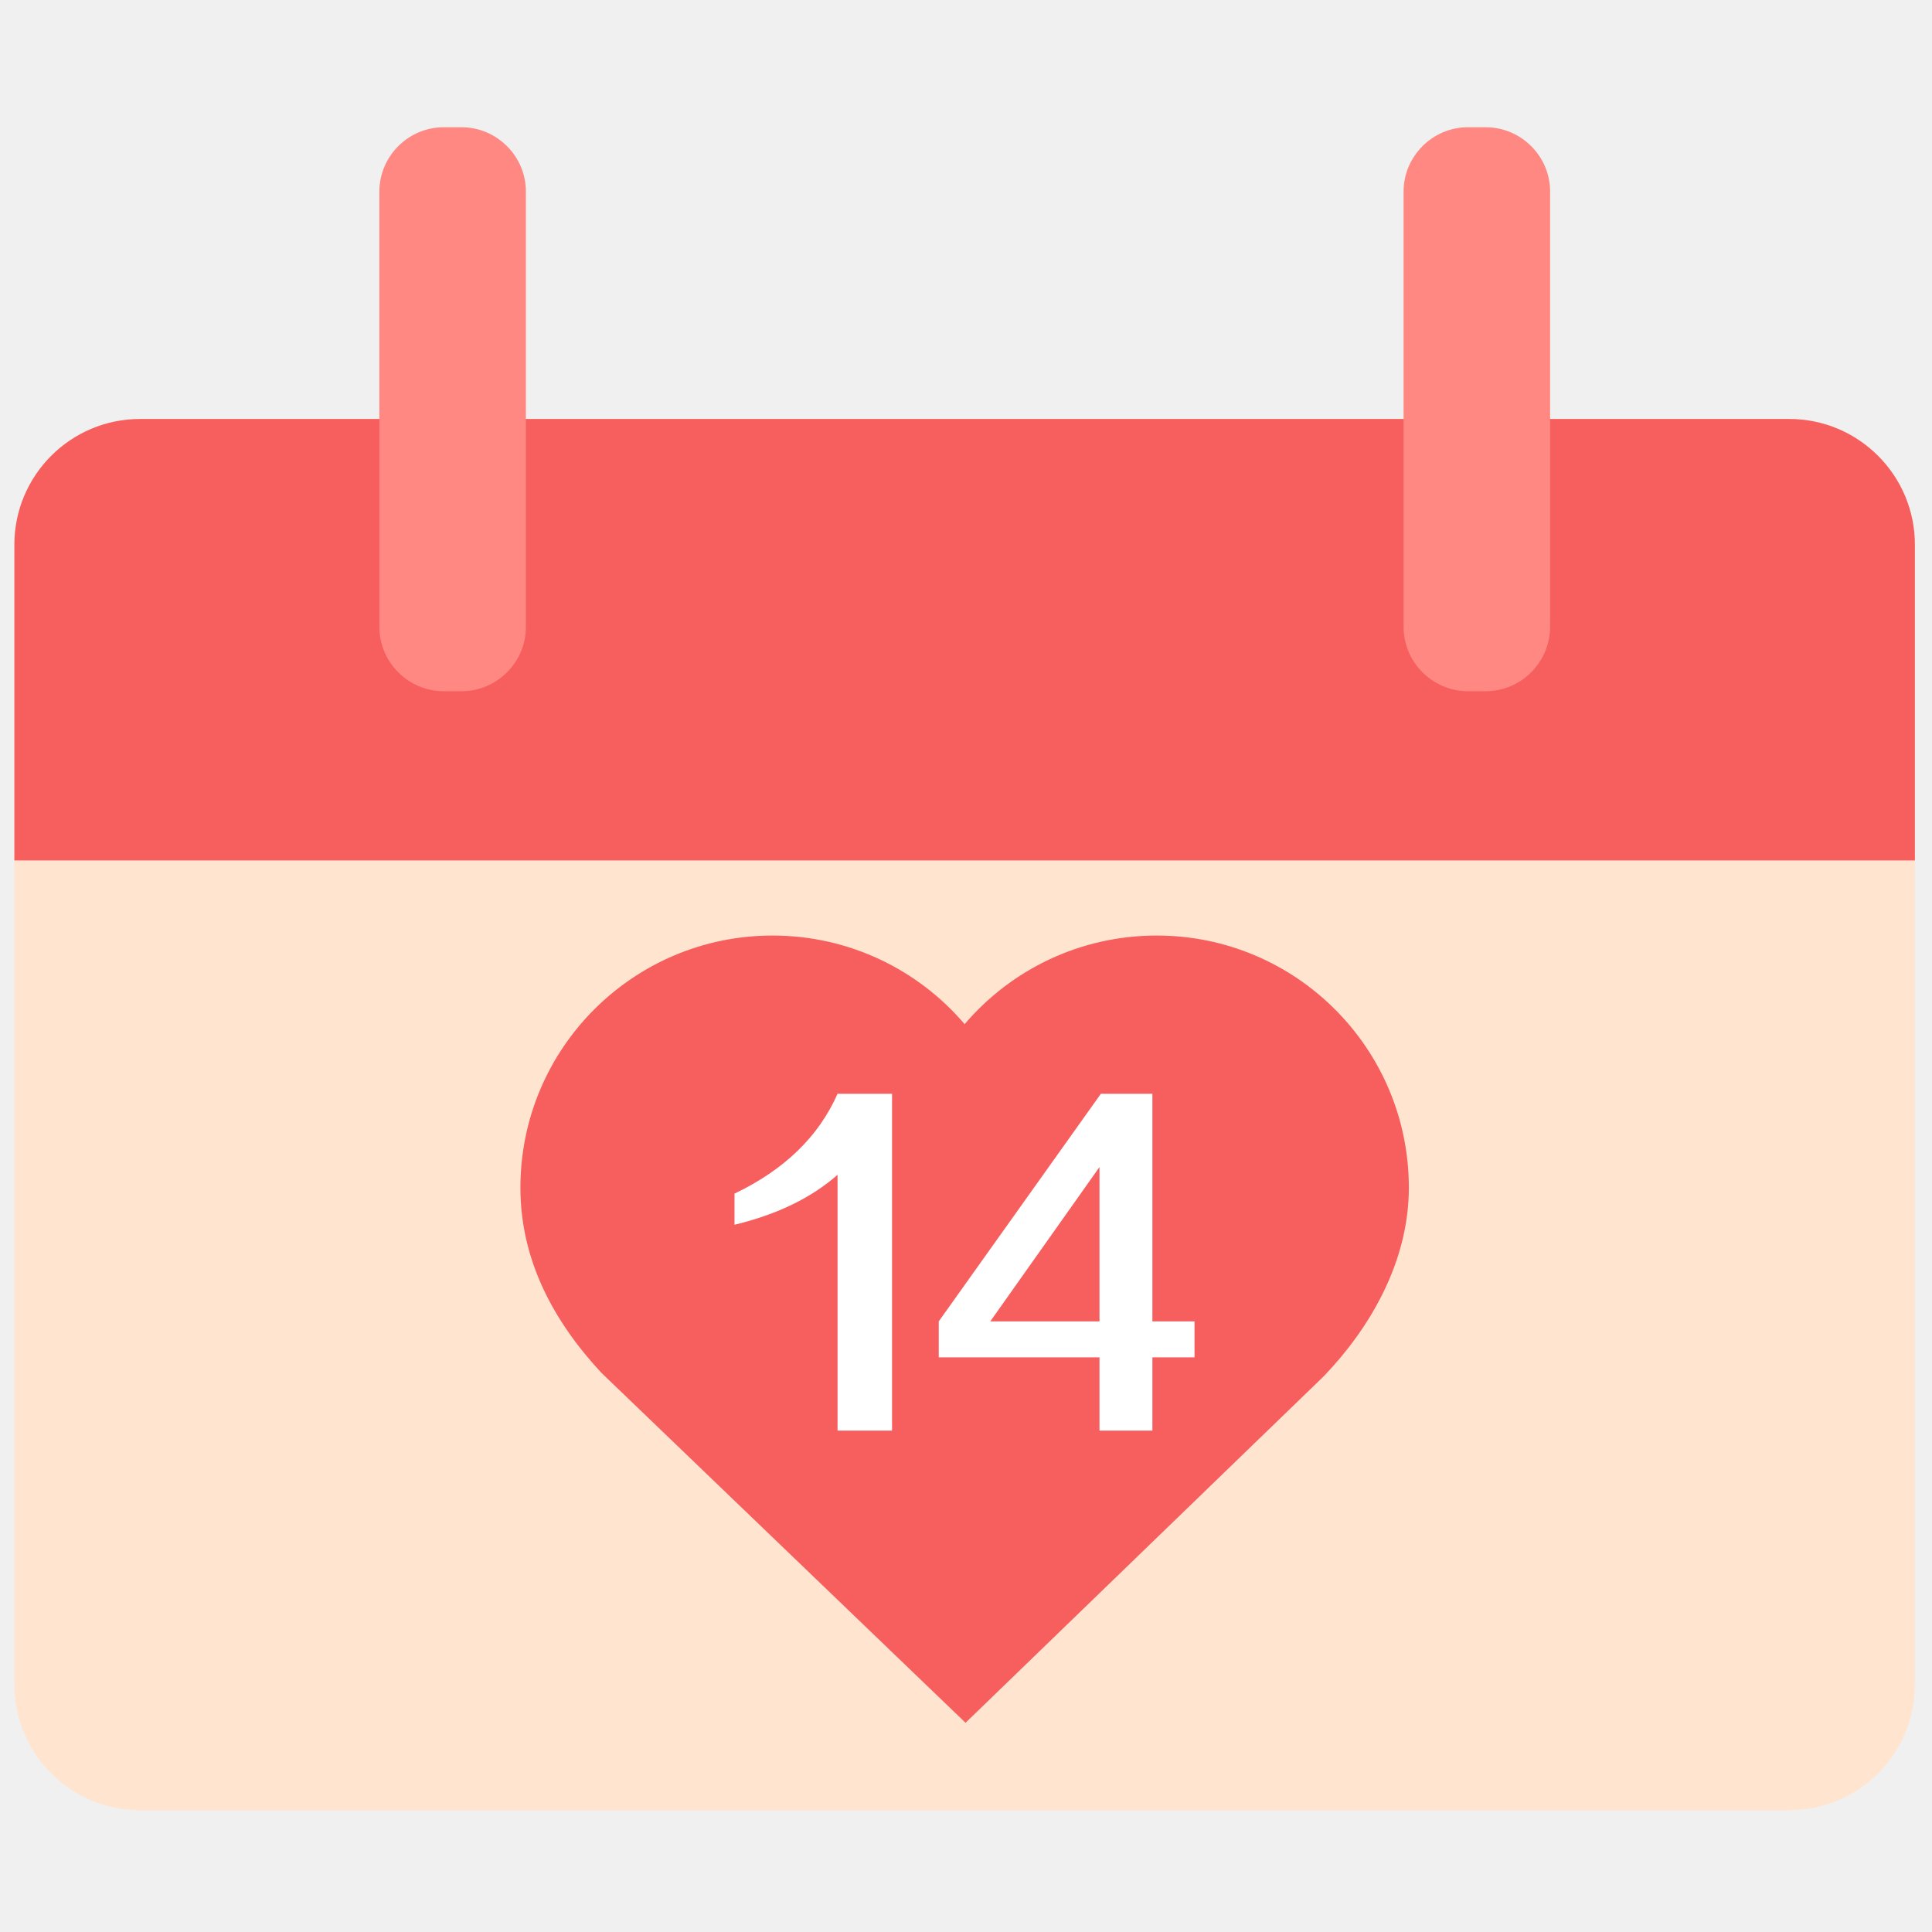
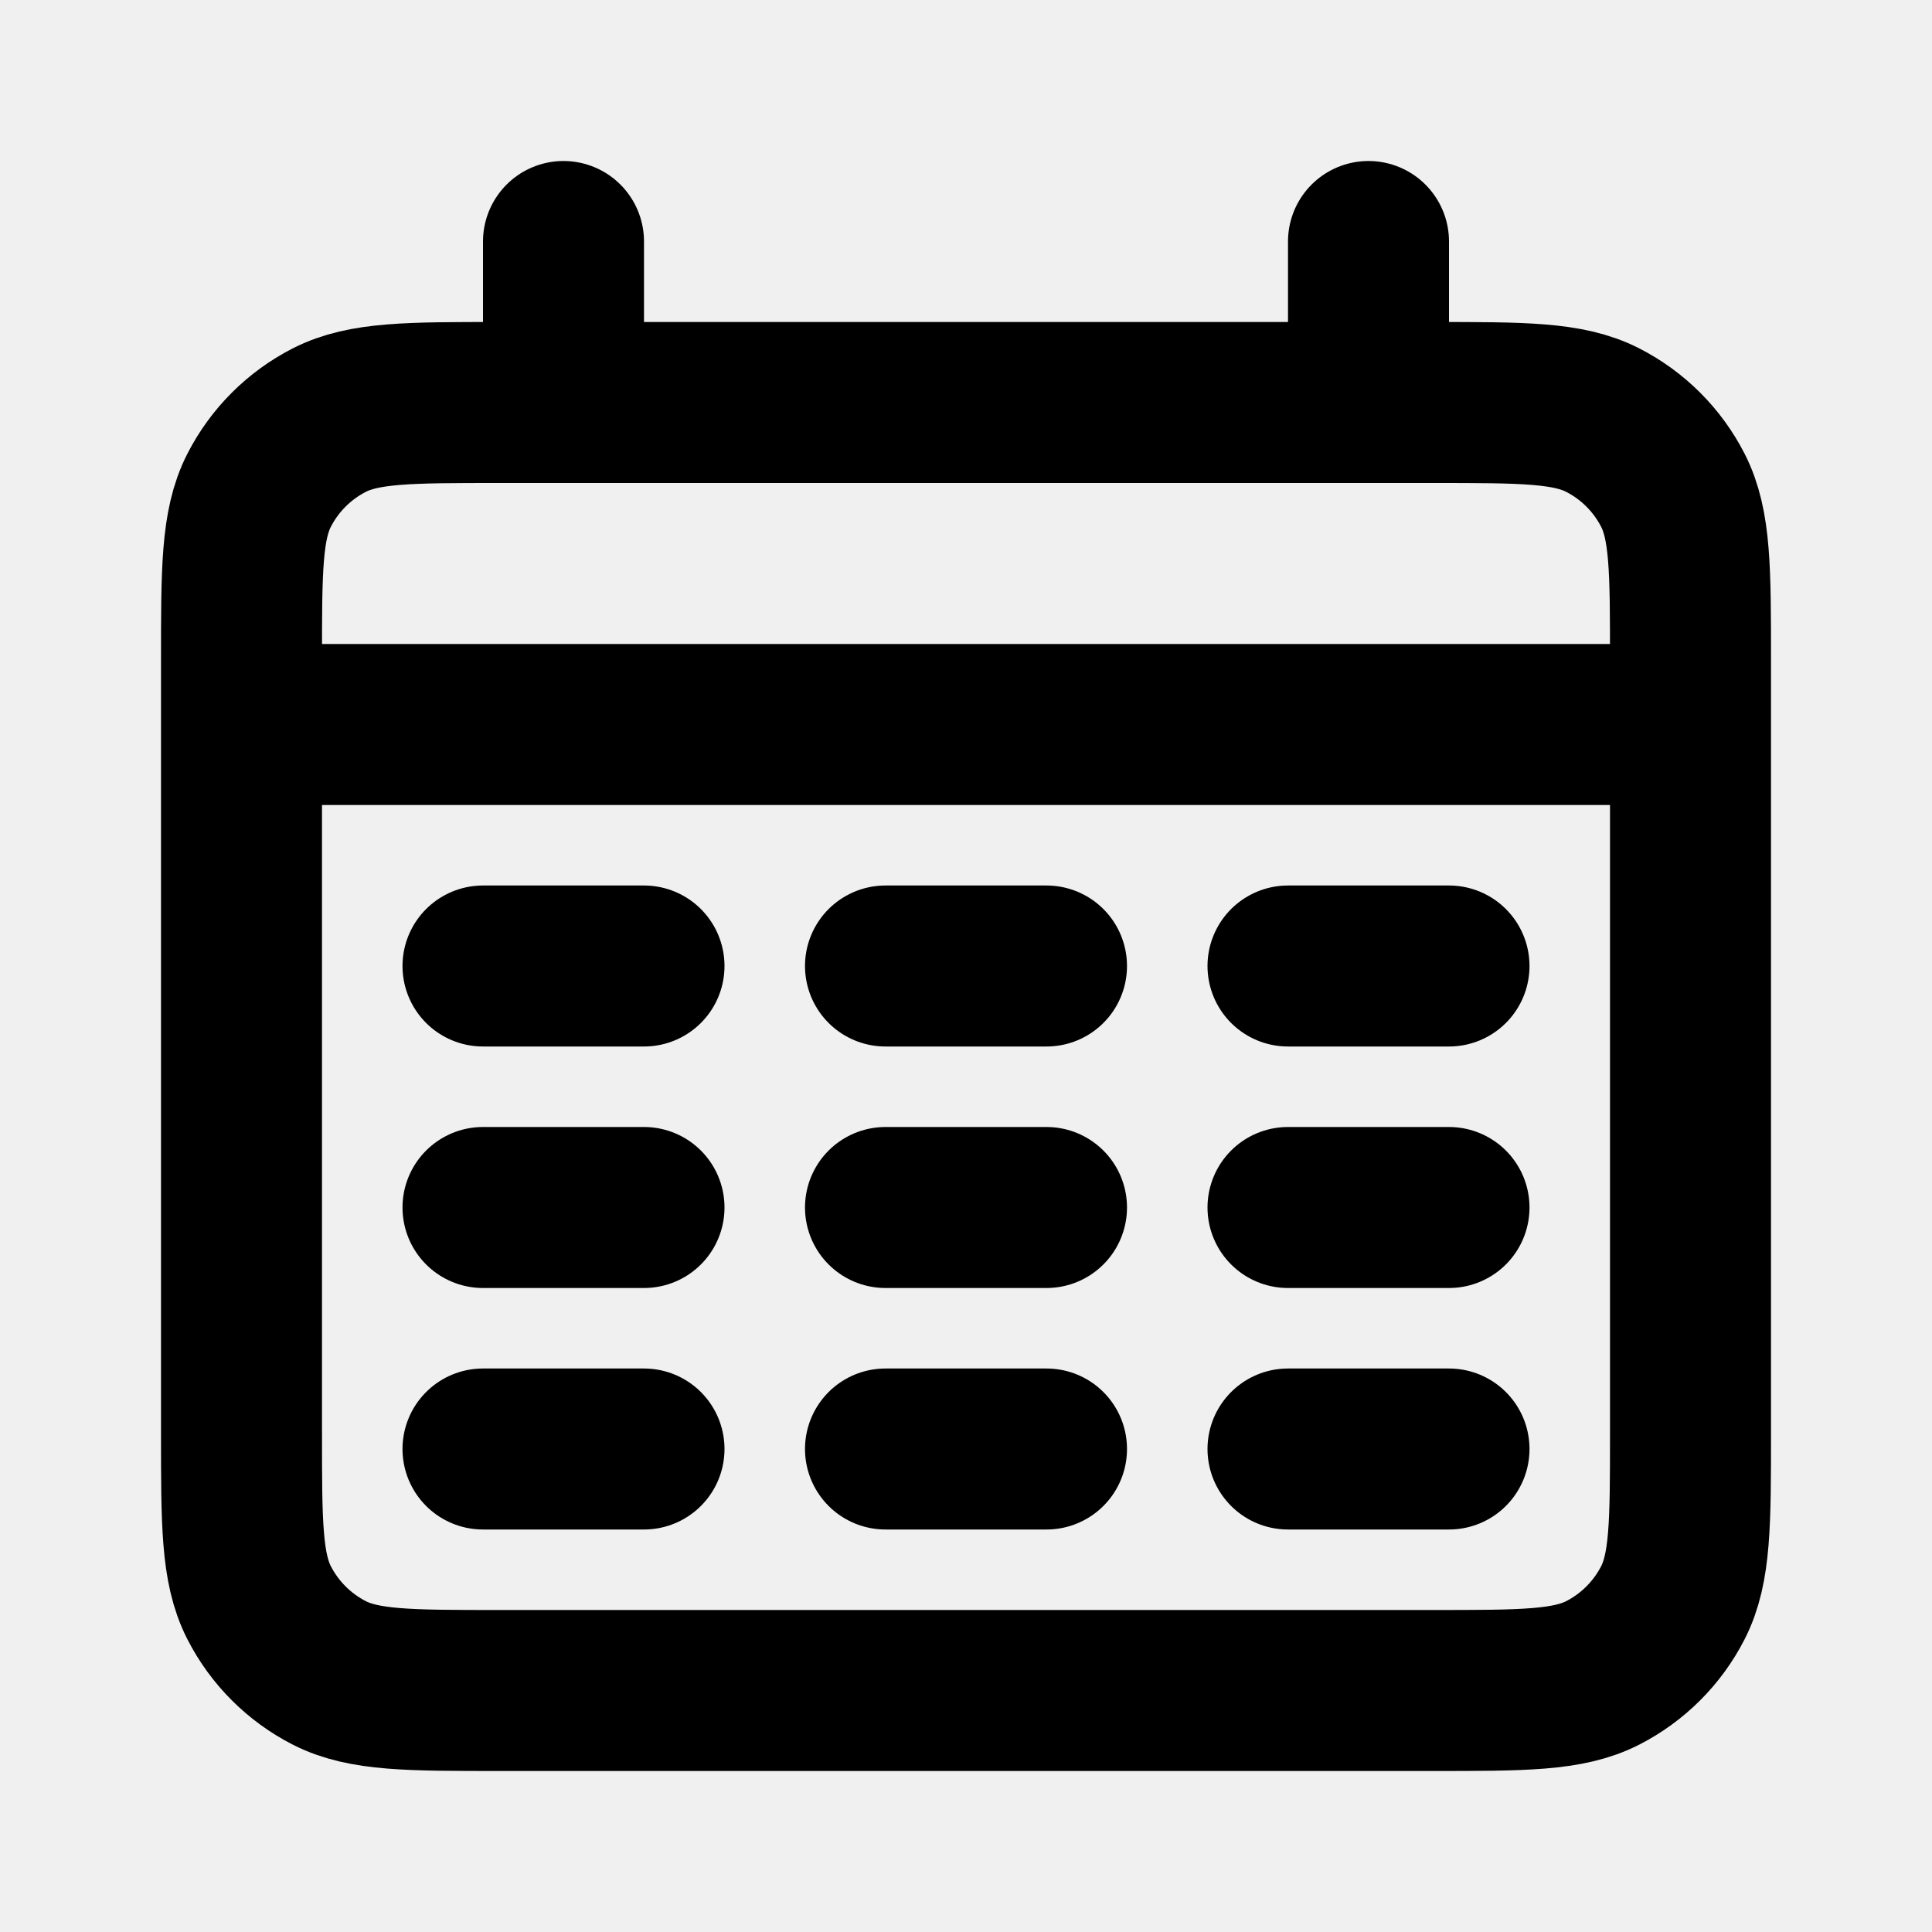
- <svg xmlns="http://www.w3.org/2000/svg" width="800px" height="800px" viewBox="0 0 1024 1024" class="icon" version="1.1">
-   <path d="M 948.3 959.466 H 74.243 c -36.773 0 -66.628 -29.855 -66.628 -66.628 V 288.692 c 0 -36.773 29.855 -66.628 66.628 -66.628 h 874.055 c 36.773 0 66.628 29.855 66.628 66.628 v 604.145 c 0 36.894 -29.855 66.628 -66.628 66.628 Z" fill="#ffe5cf" />
-   <path d="M 1014.93 456.052 V 288.692 c 0 -36.773 -29.855 -66.628 -66.628 -66.628 H 74.243 c -36.773 0 -66.628 29.855 -66.628 66.628 v 167.359 h 1007.31 Z" fill="#f75e5e" />
-   <path d="M 244.637 366.365 h -9.466 c -18.69 0 -34.103 -15.292 -34.103 -34.103 V 101.55 c 0 -18.69 15.292 -34.103 34.103 -34.103 h 9.466 c 18.69 0 34.103 15.292 34.103 34.103 V 332.383 c 0 18.69 -15.413 33.982 -34.103 33.982 Z M 787.493 366.365 h -9.466 c -18.69 0 -34.103 -15.292 -34.103 -34.103 V 101.55 c 0 -18.69 15.292 -34.103 34.103 -34.103 h 9.466 c 18.69 0 34.103 15.292 34.103 34.103 V 332.383 c -0.121 18.69 -15.413 33.982 -34.103 33.982 Z" fill="#ff8882" />
-   <path d="M 746.716 629.479 c 0 -73.789 -59.832 -133.62 -133.62 -133.62 c -40.778 0 -77.308 18.204 -101.823 46.968 c -24.515 -28.763 -61.045 -46.968 -101.823 -46.968 c -73.789 0 -133.62 59.832 -133.62 133.62 c 0 38.715 17.84 71.119 42.841 98.061 l 193.089 185.564 l 189.812 -183.622 c 24.03 -25.001 45.147 -60.196 45.147 -100.003 Z" fill="#f75e5e" />
-   <path d="M 443.916 758.245 V 622.683 c -13.835 12.136 -31.918 20.996 -54.613 26.457 v -16.505 c 26.457 -12.622 44.661 -30.341 54.613 -52.914 h 28.884 v 178.525 h -28.884 Z M 582.755 758.245 v -38.836 h -85.197 v -19.054 l 85.925 -120.635 h 27.307 v 120.635 h 22.331 v 19.054 h -22.331 v 38.836 h -28.035 Z m 0 -139.689 l -57.89 81.799 h 57.89 v -81.799 Z" fill="#ffffff" />
+ <svg xmlns="http://www.w3.org/2000/svg" width="800px" height="800px" viewBox="0 0 24 24" fill="none">
+   <path d="M3 9H21M7 3V5M17 3V5M6 12H8M11 12H13M16 12H18M6 15H8M11 15H13M16 15H18M6 18H8M11 18H13M16 18H18M6.2 21H17.8C18.92 21 19.48 21 19.908 20.782C20.284 20.59 20.59 20.284 20.782 19.908C21 19.48 21 18.92 21 17.8V8.2C21 7.08 21 6.52 20.782 6.092C20.59 5.716 20.284 5.41 19.908 5.218C19.48 5 18.92 5 17.8 5H6.2C5.08 5 4.52 5 4.092 5.218C3.716 5.41 3.41 5.716 3.218 6.092C3 6.52 3 7.08 3 8.2V17.8C3 18.92 3 19.48 3.218 19.908C3.41 20.284 3.716 20.59 4.092 20.782C4.52 21 5.08 21 6.2 21Z" stroke="#000000" stroke-width="2" stroke-linecap="round" />
</svg>
